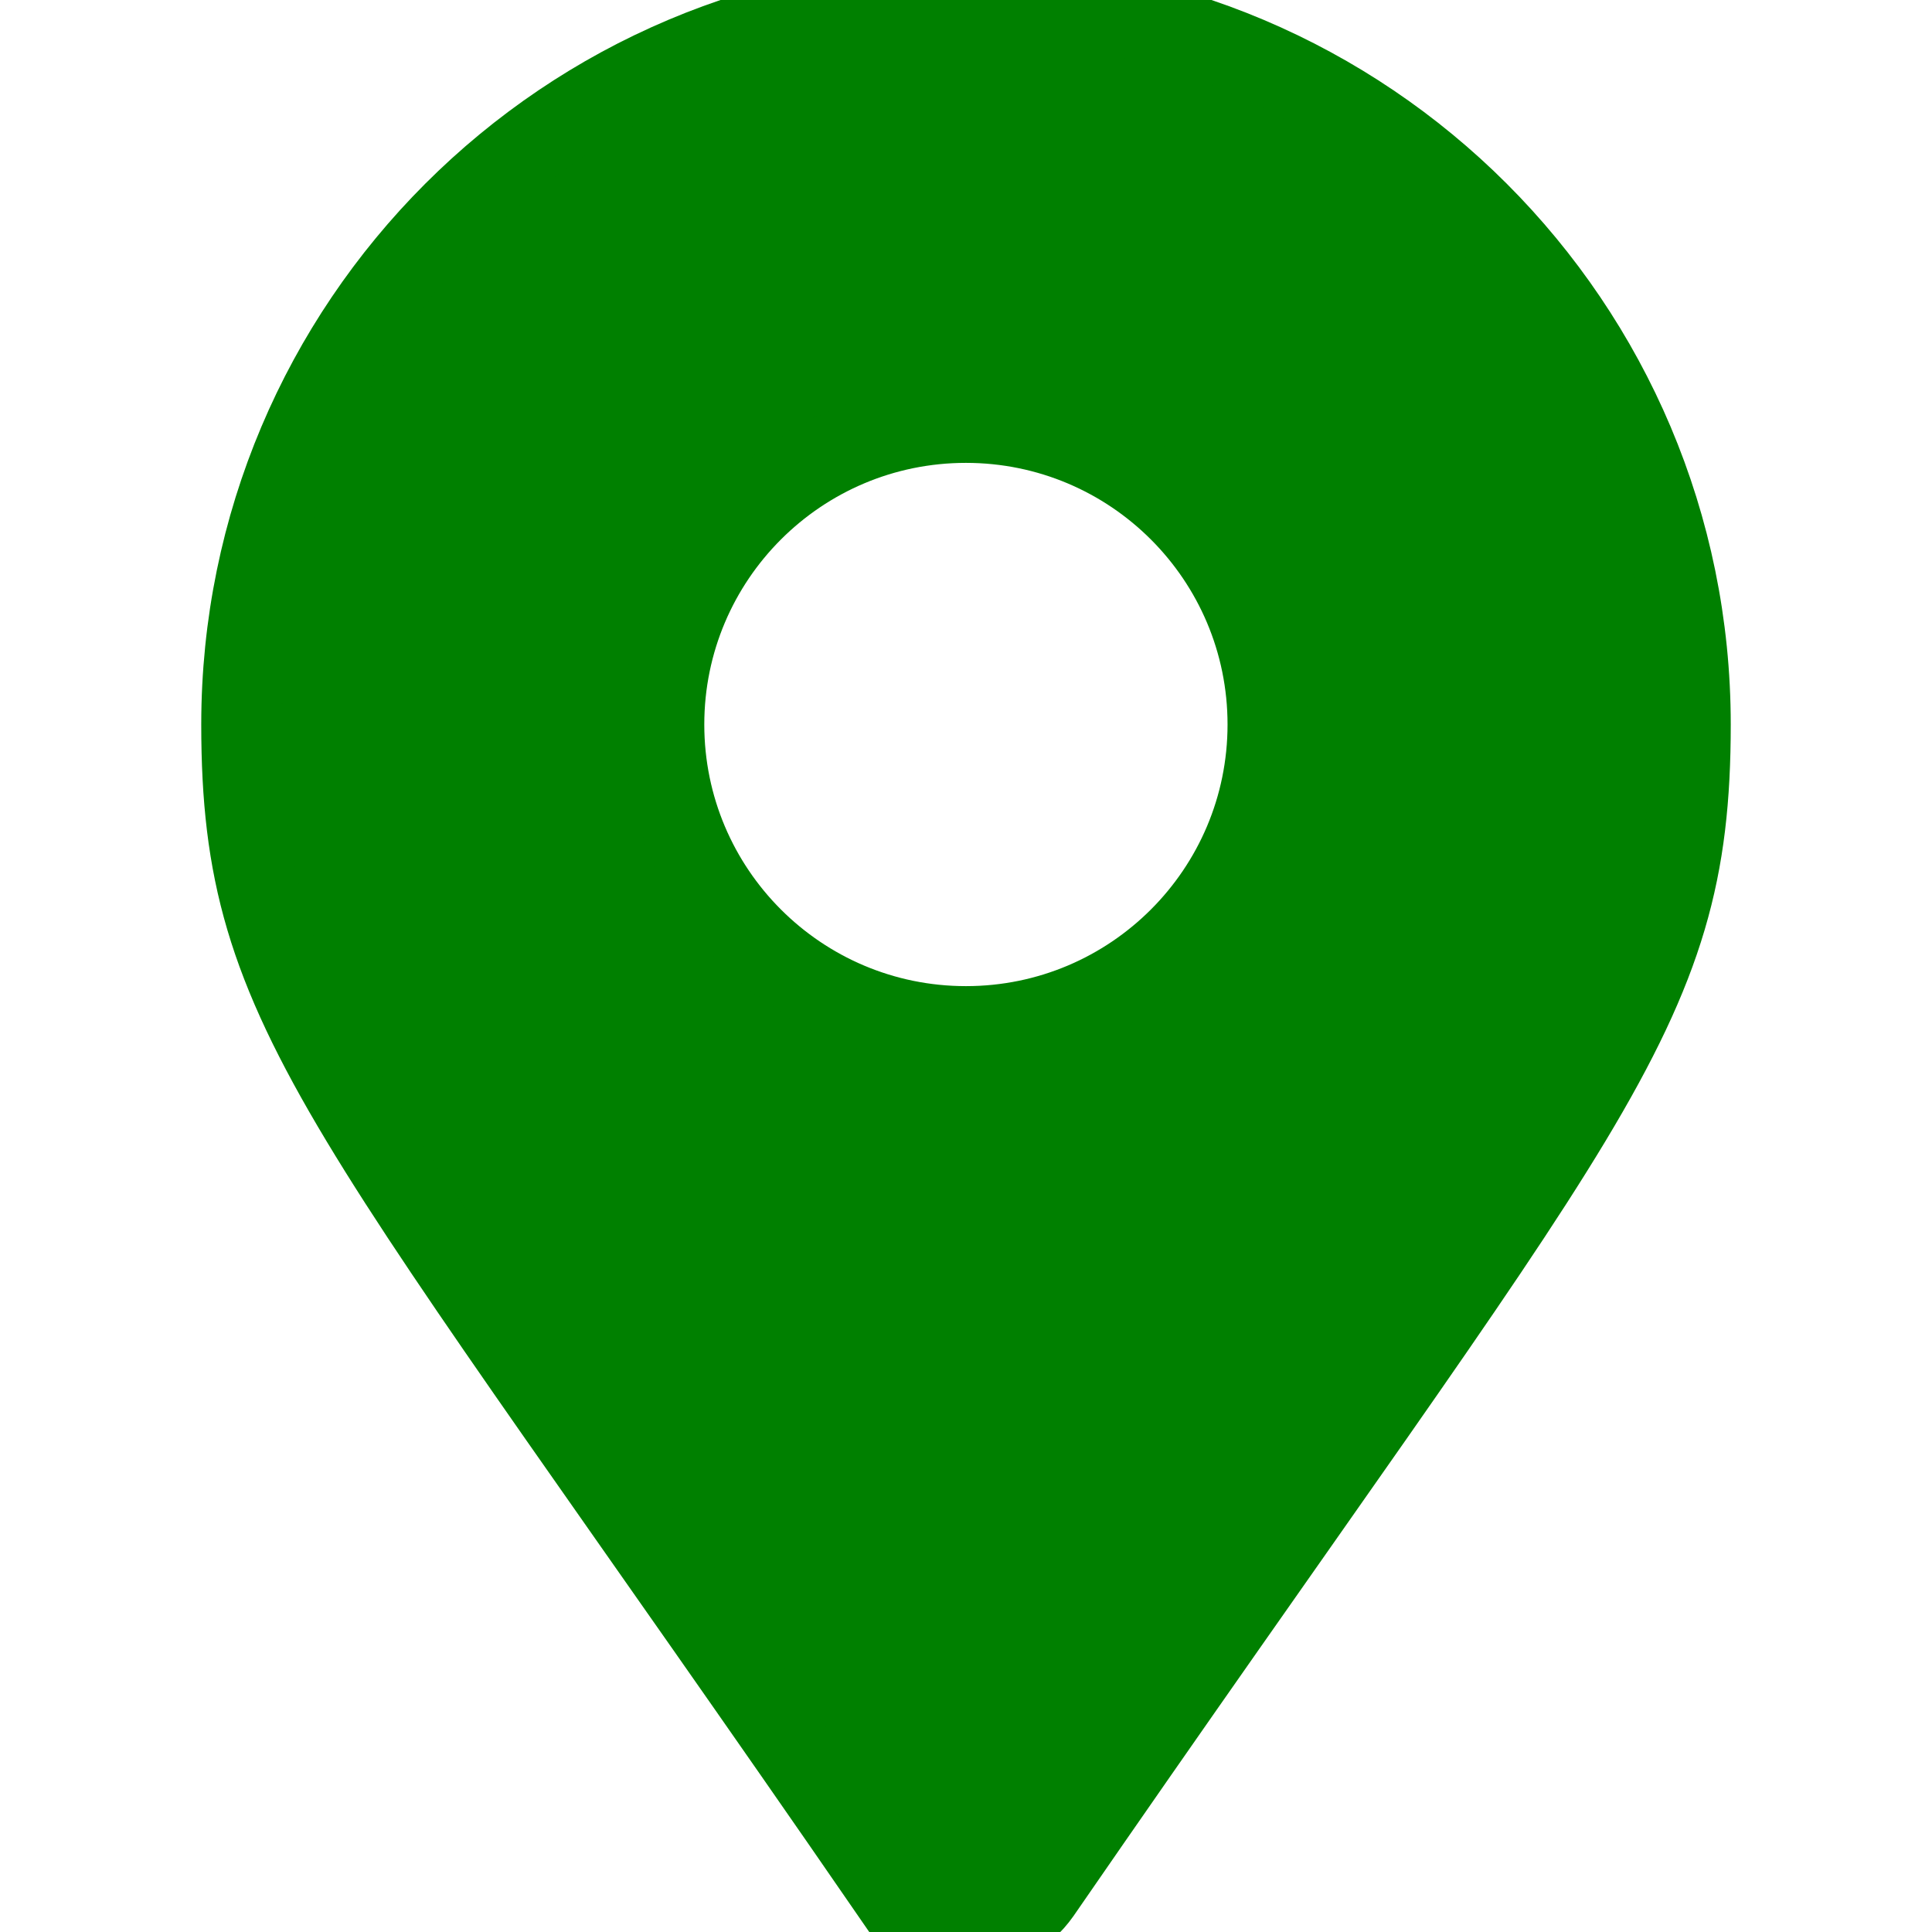
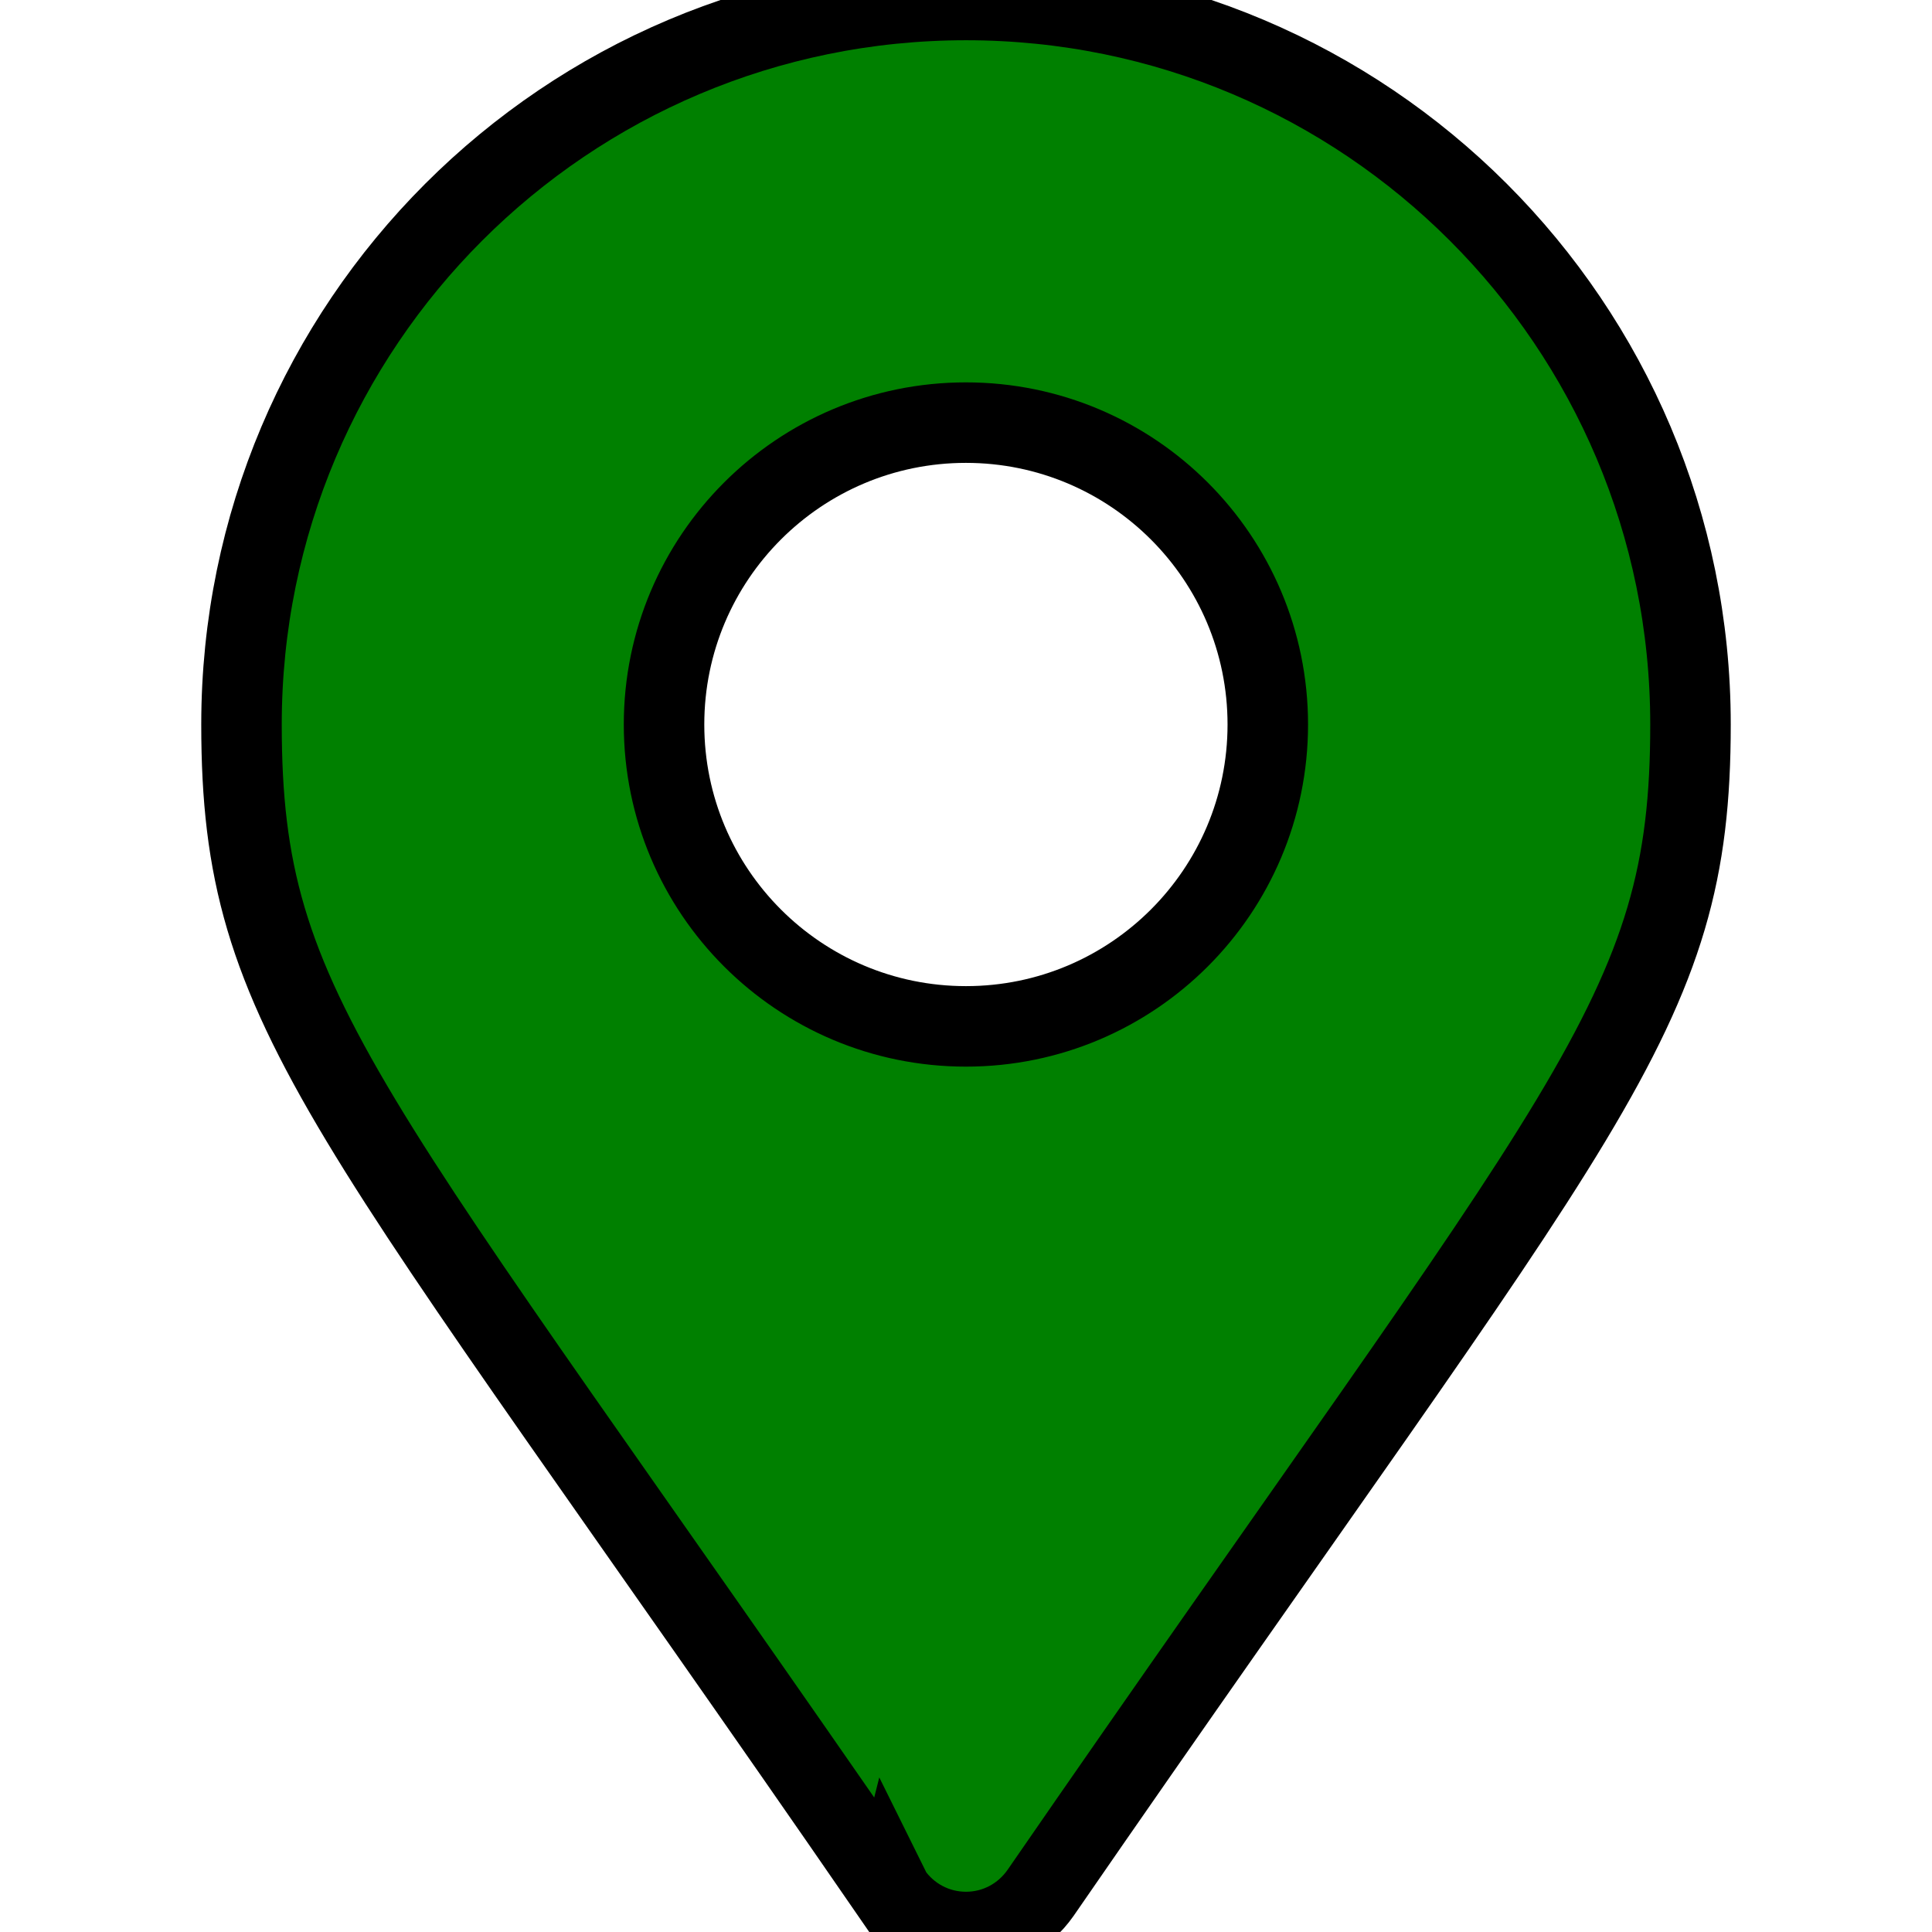
- <svg xmlns="http://www.w3.org/2000/svg" fill="#008000" viewBox="-3 0 24 24" stroke="#008000">
+ <svg xmlns="http://www.w3.org/2000/svg" fill="#008000" viewBox="-3 0 24 24" stroke="#000000">
  <g id="SVGRepo_bgCarrier" stroke-width="0" />
  <g id="SVGRepo_tracerCarrier" stroke-linecap="round" stroke-linejoin="round" />
  <g id="SVGRepo_iconCarrier">
    <path d="m8.075 23.52c-6.811-9.878-8.075-10.891-8.075-14.52 0-4.971 4.029-9 9-9s9 4.029 9 9c0 3.629-1.264 4.64-8.075 14.516-.206.294-.543.484-.925.484s-.719-.19-.922-.48l-.002-.004zm.925-10.77c2.07 0 3.749-1.679 3.749-3.75s-1.679-3.75-3.75-3.75-3.75 1.679-3.75 3.75c0 2.071 1.679 3.75 3.75 3.75z" />
  </g>
</svg>
